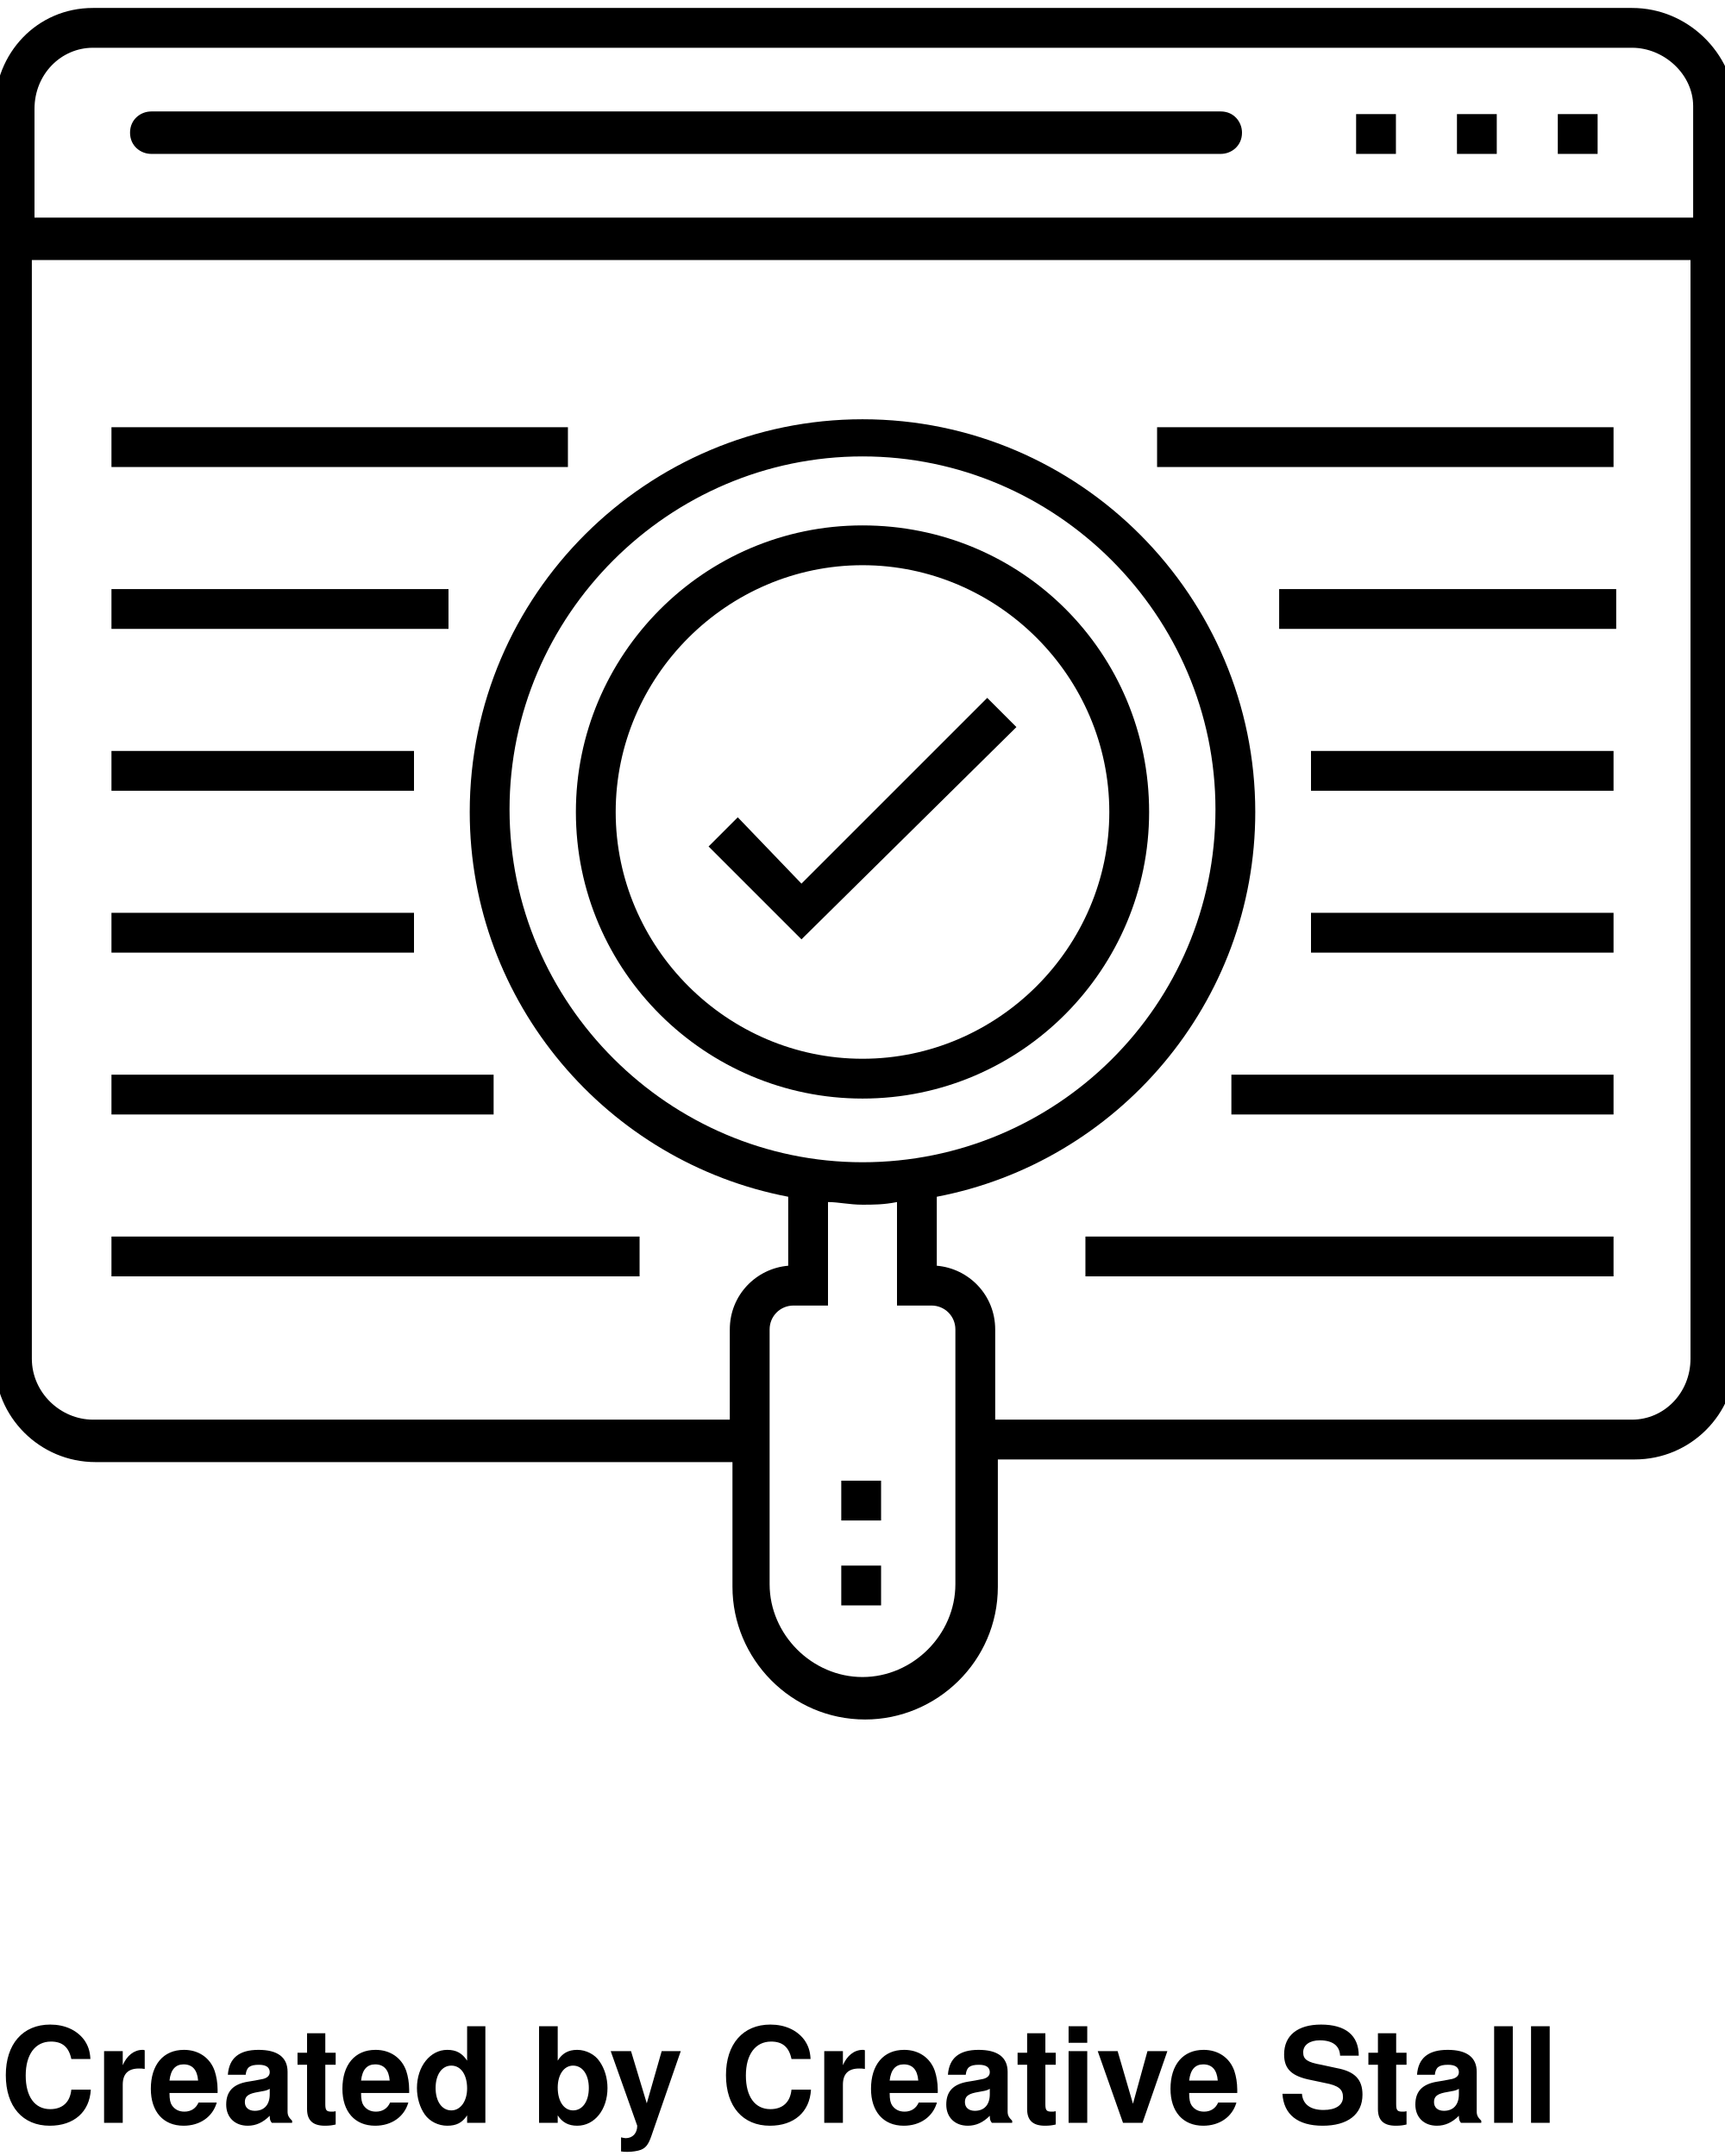
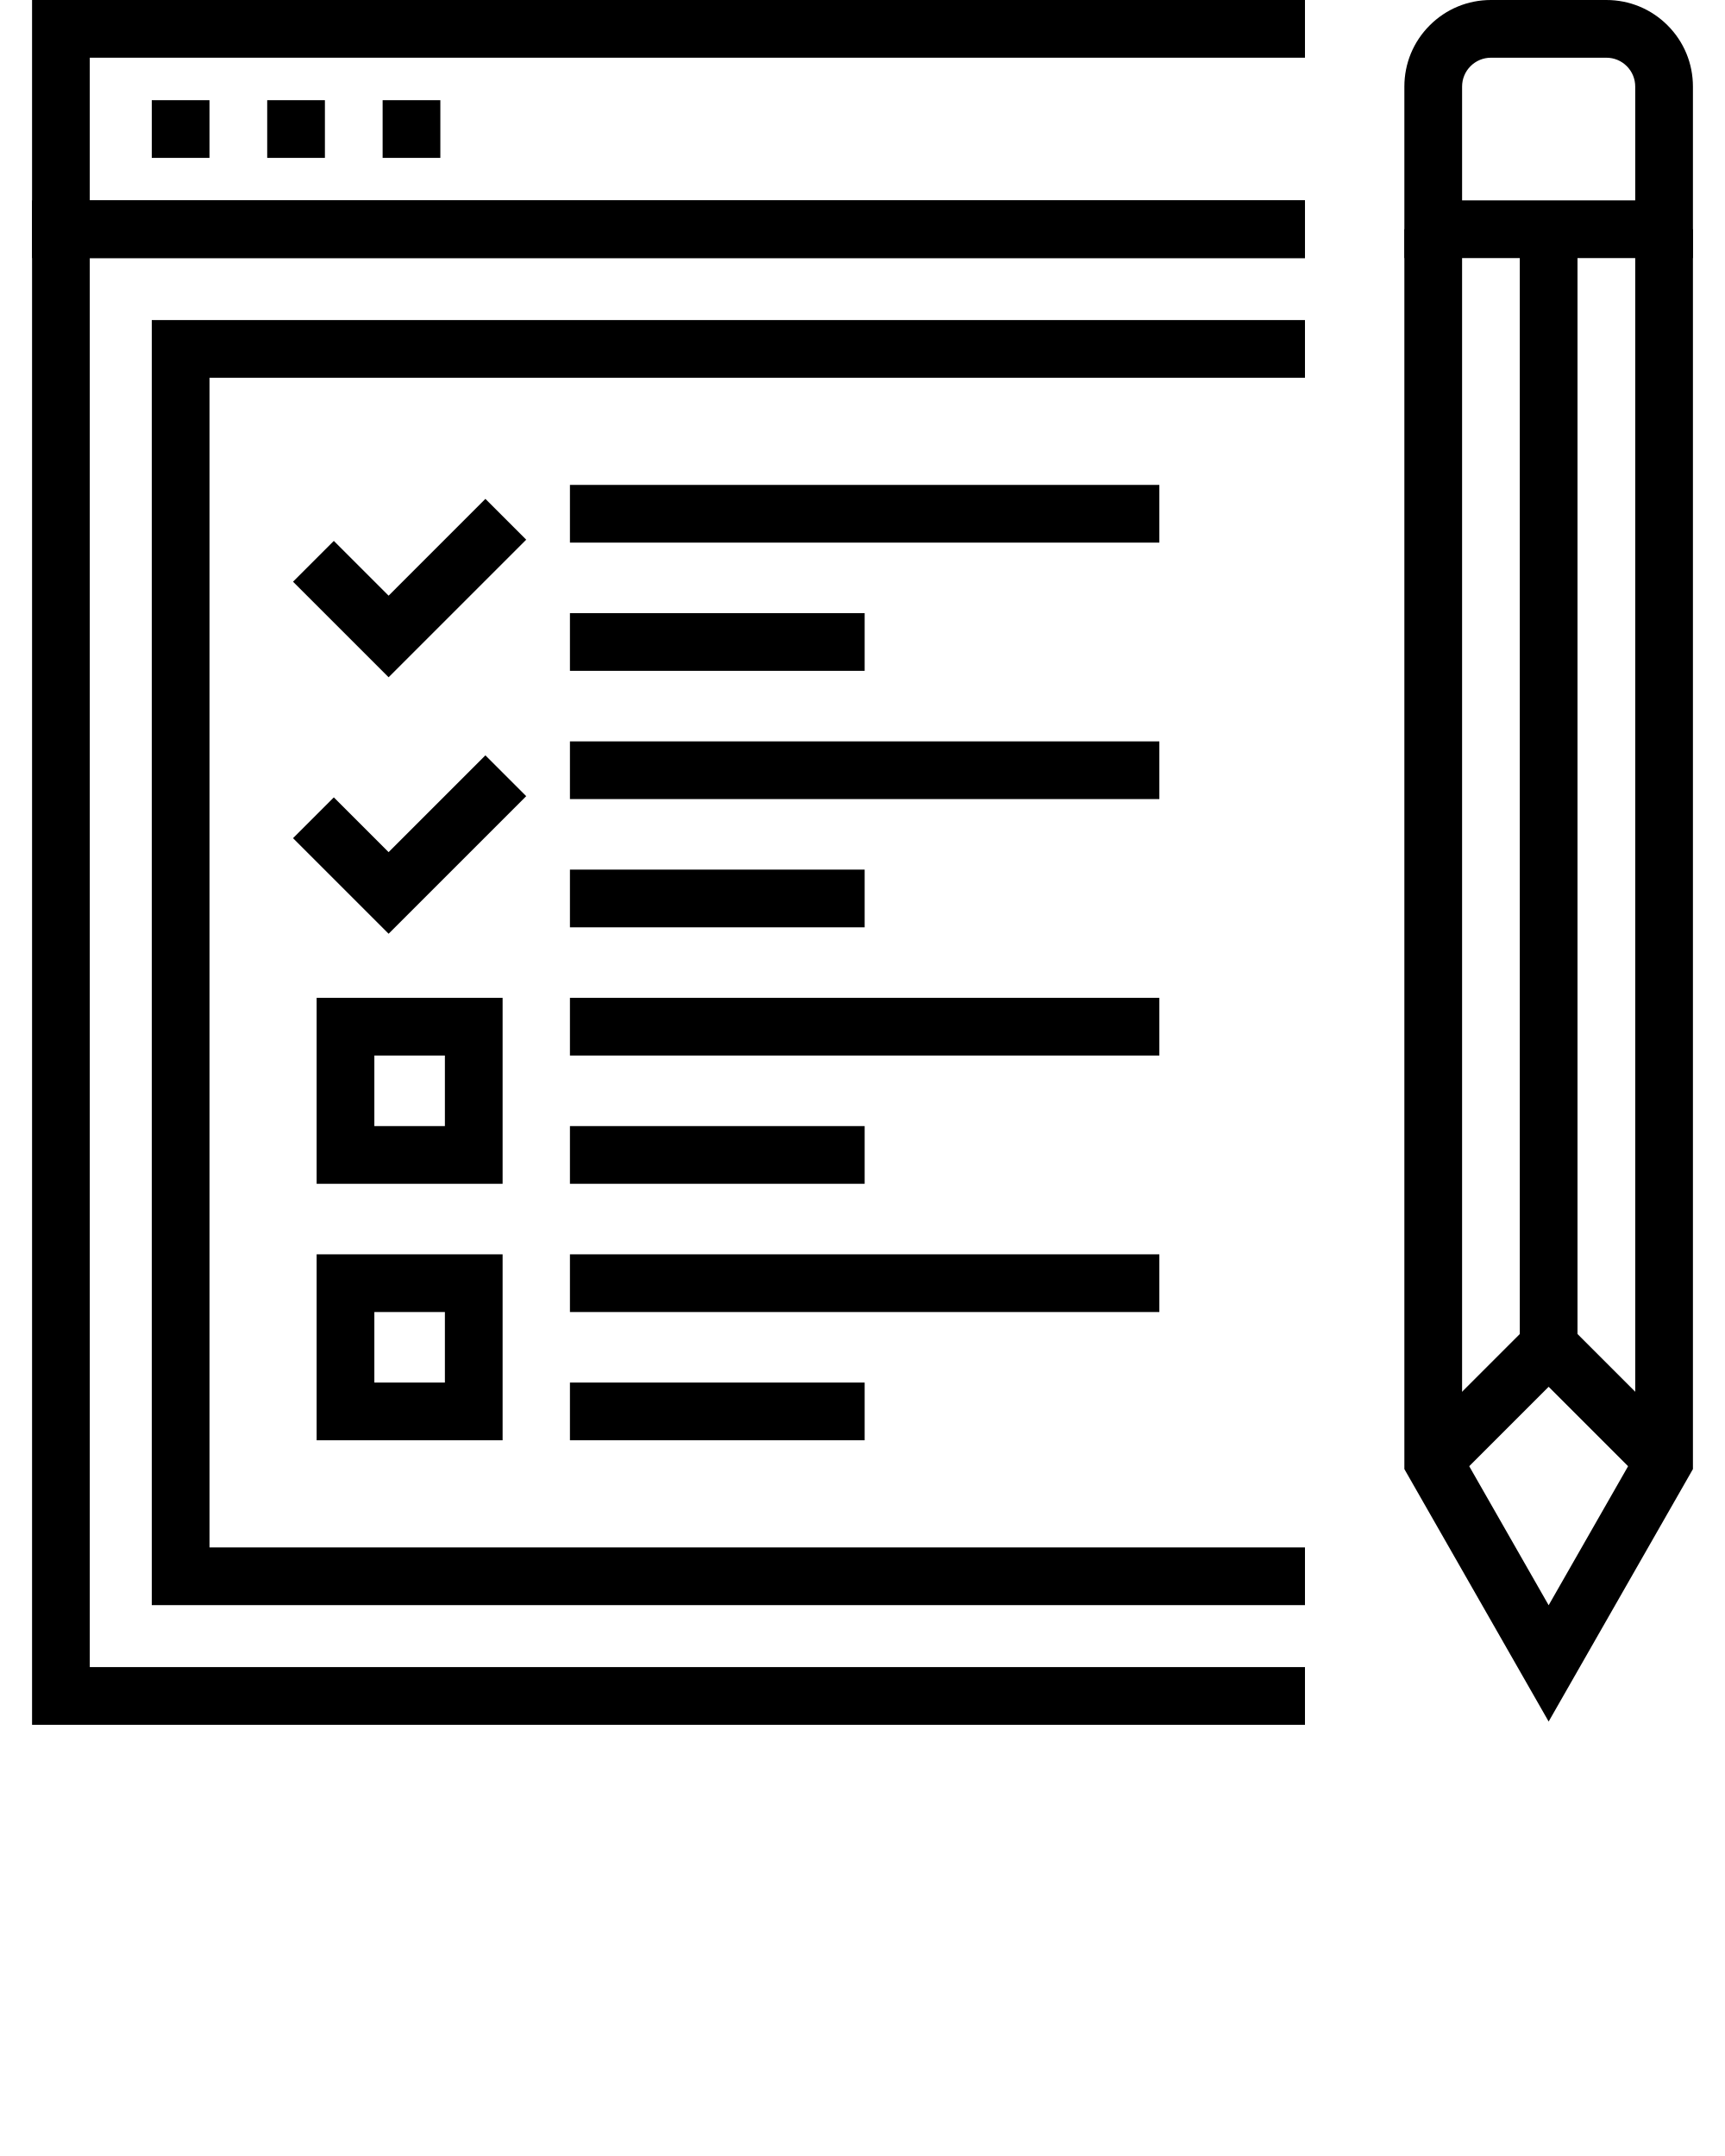
- <svg xmlns="http://www.w3.org/2000/svg" version="1.1" x="0px" y="0px" viewBox="0 0 65 81.25" enable-background="new 0 0 65 65" xml:space="preserve">
+ <svg xmlns="http://www.w3.org/2000/svg" version="1.1" x="0px" y="0px" viewBox="0 0 200 250" enable-background="new 0 0 200 200" xml:space="preserve">
  <g>
-     <rect x="31.7" y="59" width="1.5" height="1.5" />
-     <rect x="31.7" y="55.8" width="1.5" height="1.5" />
-     <polygon points="30.2,33.3 27.8,30.8 26.7,31.9 30.2,35.4 38.3,27.4 37.2,26.3  " />
-     <path d="M32.5,19.8c-6,0-10.8,4.9-10.8,10.8c0,6,4.9,10.8,10.8,10.8c6,0,10.8-4.9,10.8-10.8C43.3,24.6,38.5,19.8,32.5,19.8z    M32.5,39.9c-5.1,0-9.3-4.2-9.3-9.3c0-5.1,4.2-9.3,9.3-9.3c5.1,0,9.3,4.2,9.3,9.3C41.8,35.7,37.6,39.9,32.5,39.9z" />
-     <path d="M61.5,0.3h-58C1.4,0.3-0.2,2-0.2,4.1l0,47.2c0,2.1,1.7,3.8,3.8,3.8h24v4.7c0,2.7,2.2,5,5,5c2.7,0,5-2.2,5-5V55h24   c2.1,0,3.8-1.7,3.8-3.8l0-47.2C65.3,2,63.6,0.3,61.5,0.3z M3.5,1.8h58c1.2,0,2.3,1,2.3,2.2v4.2H1.3V4.1C1.3,2.8,2.3,1.8,3.5,1.8z    M36,59.7c0,1.9-1.6,3.5-3.5,3.5c-1.9,0-3.5-1.6-3.5-3.5v-9.6c0-0.5,0.4-0.9,0.9-0.9h1.3v-3.9c0.4,0,0.8,0.1,1.3,0.1   c0.4,0,0.8,0,1.3-0.1v3.9h1.3c0.5,0,0.9,0.4,0.9,0.9V59.7z M32.5,43.8c-7.3,0-13.3-6-13.3-13.3c0-7.3,6-13.3,13.3-13.3   c7.3,0,13.3,6,13.3,13.3C45.8,37.9,39.8,43.8,32.5,43.8z M61.5,53.5h-24v-3.4c0-1.3-1-2.3-2.2-2.4v-2.6c6.8-1.3,12-7.3,12-14.5   c0-8.1-6.6-14.8-14.8-14.8c-8.1,0-14.8,6.6-14.8,14.8c0,7.2,5.2,13.2,12,14.5v2.6c-1.2,0.1-2.2,1.1-2.2,2.4v3.4h-24   c-1.2,0-2.3-1-2.3-2.3l0-41.4h62.5l0,41.4C63.7,52.5,62.7,53.5,61.5,53.5z" />
-     <rect x="51.1" y="4.3" width="1.5" height="1.5" />
-     <rect x="58.7" y="4.3" width="1.5" height="1.5" />
-     <rect x="54.9" y="4.3" width="1.5" height="1.5" />
-     <path d="M5.7,5.8H46c0.4,0,0.8-0.3,0.8-0.8c0-0.4-0.3-0.8-0.8-0.8H5.7c-0.4,0-0.8,0.3-0.8,0.8C4.9,5.5,5.3,5.8,5.7,5.8z" />
-     <rect x="43.6" y="16.1" width="17.2" height="1.5" />
-     <rect x="48.2" y="22.2" width="12.7" height="1.5" />
-     <rect x="49.4" y="28.3" width="11.4" height="1.5" />
-     <rect x="49.4" y="34.4" width="11.4" height="1.5" />
-     <rect x="46.4" y="40.5" width="14.4" height="1.5" />
-     <rect x="40.9" y="46.6" width="19.9" height="1.5" />
-     <rect x="4.2" y="16.1" width="17.2" height="1.5" />
-     <rect x="4.2" y="22.2" width="12.7" height="1.5" />
-     <rect x="4.2" y="28.3" width="11.4" height="1.5" />
-     <rect x="4.2" y="34.4" width="11.4" height="1.5" />
-     <rect x="4.2" y="40.5" width="14.4" height="1.5" />
-     <rect x="4.2" y="46.6" width="19.9" height="1.5" />
+     <g>
+       <g>
+         <polygon fill="#000000" points="151.301,200 3.717,200 3.717,23.234 151.301,23.234 151.301,29.926 10.409,29.926      10.409,193.309 151.301,193.309    " />
+         <polygon fill="#000000" points="151.301,29.926 3.717,29.926 3.717,0 151.301,0 151.301,6.691 10.409,6.691 10.409,23.234      151.301,23.234    " />
+         <g>
+           <rect x="44.363" y="11.617" fill="#000000" width="6.691" height="6.691" />
+           <rect x="30.98" y="11.617" fill="#000000" width="6.691" height="6.691" />
+           <rect x="17.597" y="11.617" fill="#000000" width="6.691" height="6.691" />
+         </g>
+         <polygon fill="#000000" points="151.301,186.123 17.597,186.123 17.597,37.114 151.301,37.114 151.301,43.805 24.289,43.805      24.289,179.432 151.301,179.432    " />
+       </g>
+       <g>
+         <g>
+           <g>
+             <rect x="66.08" y="56.227" fill="#000000" width="68.337" height="6.692" />
+             <rect x="66.08" y="71.097" fill="#000000" width="34.169" height="6.691" />
+             <polygon fill="#000000" points="45.056,78.533 33.974,67.452 38.705,62.721 45.056,69.071 56.279,57.847 61.01,62.579      " />
+           </g>
+         </g>
+         <g>
+           <g>
+             <rect x="66.08" y="85.967" fill="#000000" width="68.337" height="6.691" />
+             <rect x="66.08" y="100.836" fill="#000000" width="34.169" height="6.692" />
+             <polygon fill="#000000" points="45.056,108.272 33.974,97.191 38.705,92.46 45.056,98.811 56.279,87.587 61.01,92.318      " />
+           </g>
+         </g>
+         <g>
+           <g>
+             <rect x="66.08" y="115.706" fill="#000000" width="68.337" height="6.691" />
+             <rect x="66.08" y="130.576" fill="#000000" width="34.169" height="6.691" />
+             <path fill="#000000" d="M58.273,137.268H36.711v-21.562h21.562V137.268z M43.403,130.576h8.179v-8.179h-8.179V130.576z" />
+           </g>
+         </g>
+         <g>
+           <g>
+             <rect x="66.08" y="145.446" fill="#000000" width="68.337" height="6.691" />
+             <rect x="66.08" y="160.316" fill="#000000" width="34.169" height="6.691" />
+             <path fill="#000000" d="M58.273,167.008H36.711v-21.562h21.562V167.008z M43.403,160.316h8.179v-8.179h-8.179V160.316z" />
+           </g>
+         </g>
+       </g>
+     </g>
+     <g>
+       <rect x="176.208" y="26.58" fill="#000000" width="6.691" height="129.493" />
+       <polygon fill="#000000" points="179.554,199.622 162.825,170.348 162.825,26.58 169.517,26.58 169.517,168.57 179.554,186.135     189.591,168.57 189.591,26.58 196.282,26.58 196.282,170.348   " />
+       <polygon fill="#000000" points="190.571,171.824 179.554,160.806 168.536,171.824 163.806,167.093 179.554,151.34     195.303,167.093   " />
+       <path fill="#000000" d="M196.282,29.926h-33.457V10.04c0-2.682,1.044-5.203,2.94-7.1S170.182,0,172.862,0h13.385    c2.682,0,5.201,1.044,7.097,2.942c1.895,1.895,2.938,4.416,2.938,7.098V29.926z M169.517,23.234h20.074V10.04    c0-0.895-0.349-1.735-0.979-2.368c-0.632-0.633-1.472-0.98-2.364-0.98h-13.385c-0.893,0-1.732,0.349-2.365,0.98    c-0.632,0.633-0.98,1.474-0.98,2.368V23.234z" />
+     </g>
  </g>
-   <text x="0" y="80" fill="#000000" font-size="5px" font-weight="bold" font-family="'Helvetica Neue', Helvetica, Arial-Unicode, Arial, Sans-serif">Created by Creative Stall</text>
-   <text x="0" y="85" fill="#000000" font-size="5px" font-weight="bold" font-family="'Helvetica Neue', Helvetica, Arial-Unicode, Arial, Sans-serif">from the Noun Project</text>
</svg>
